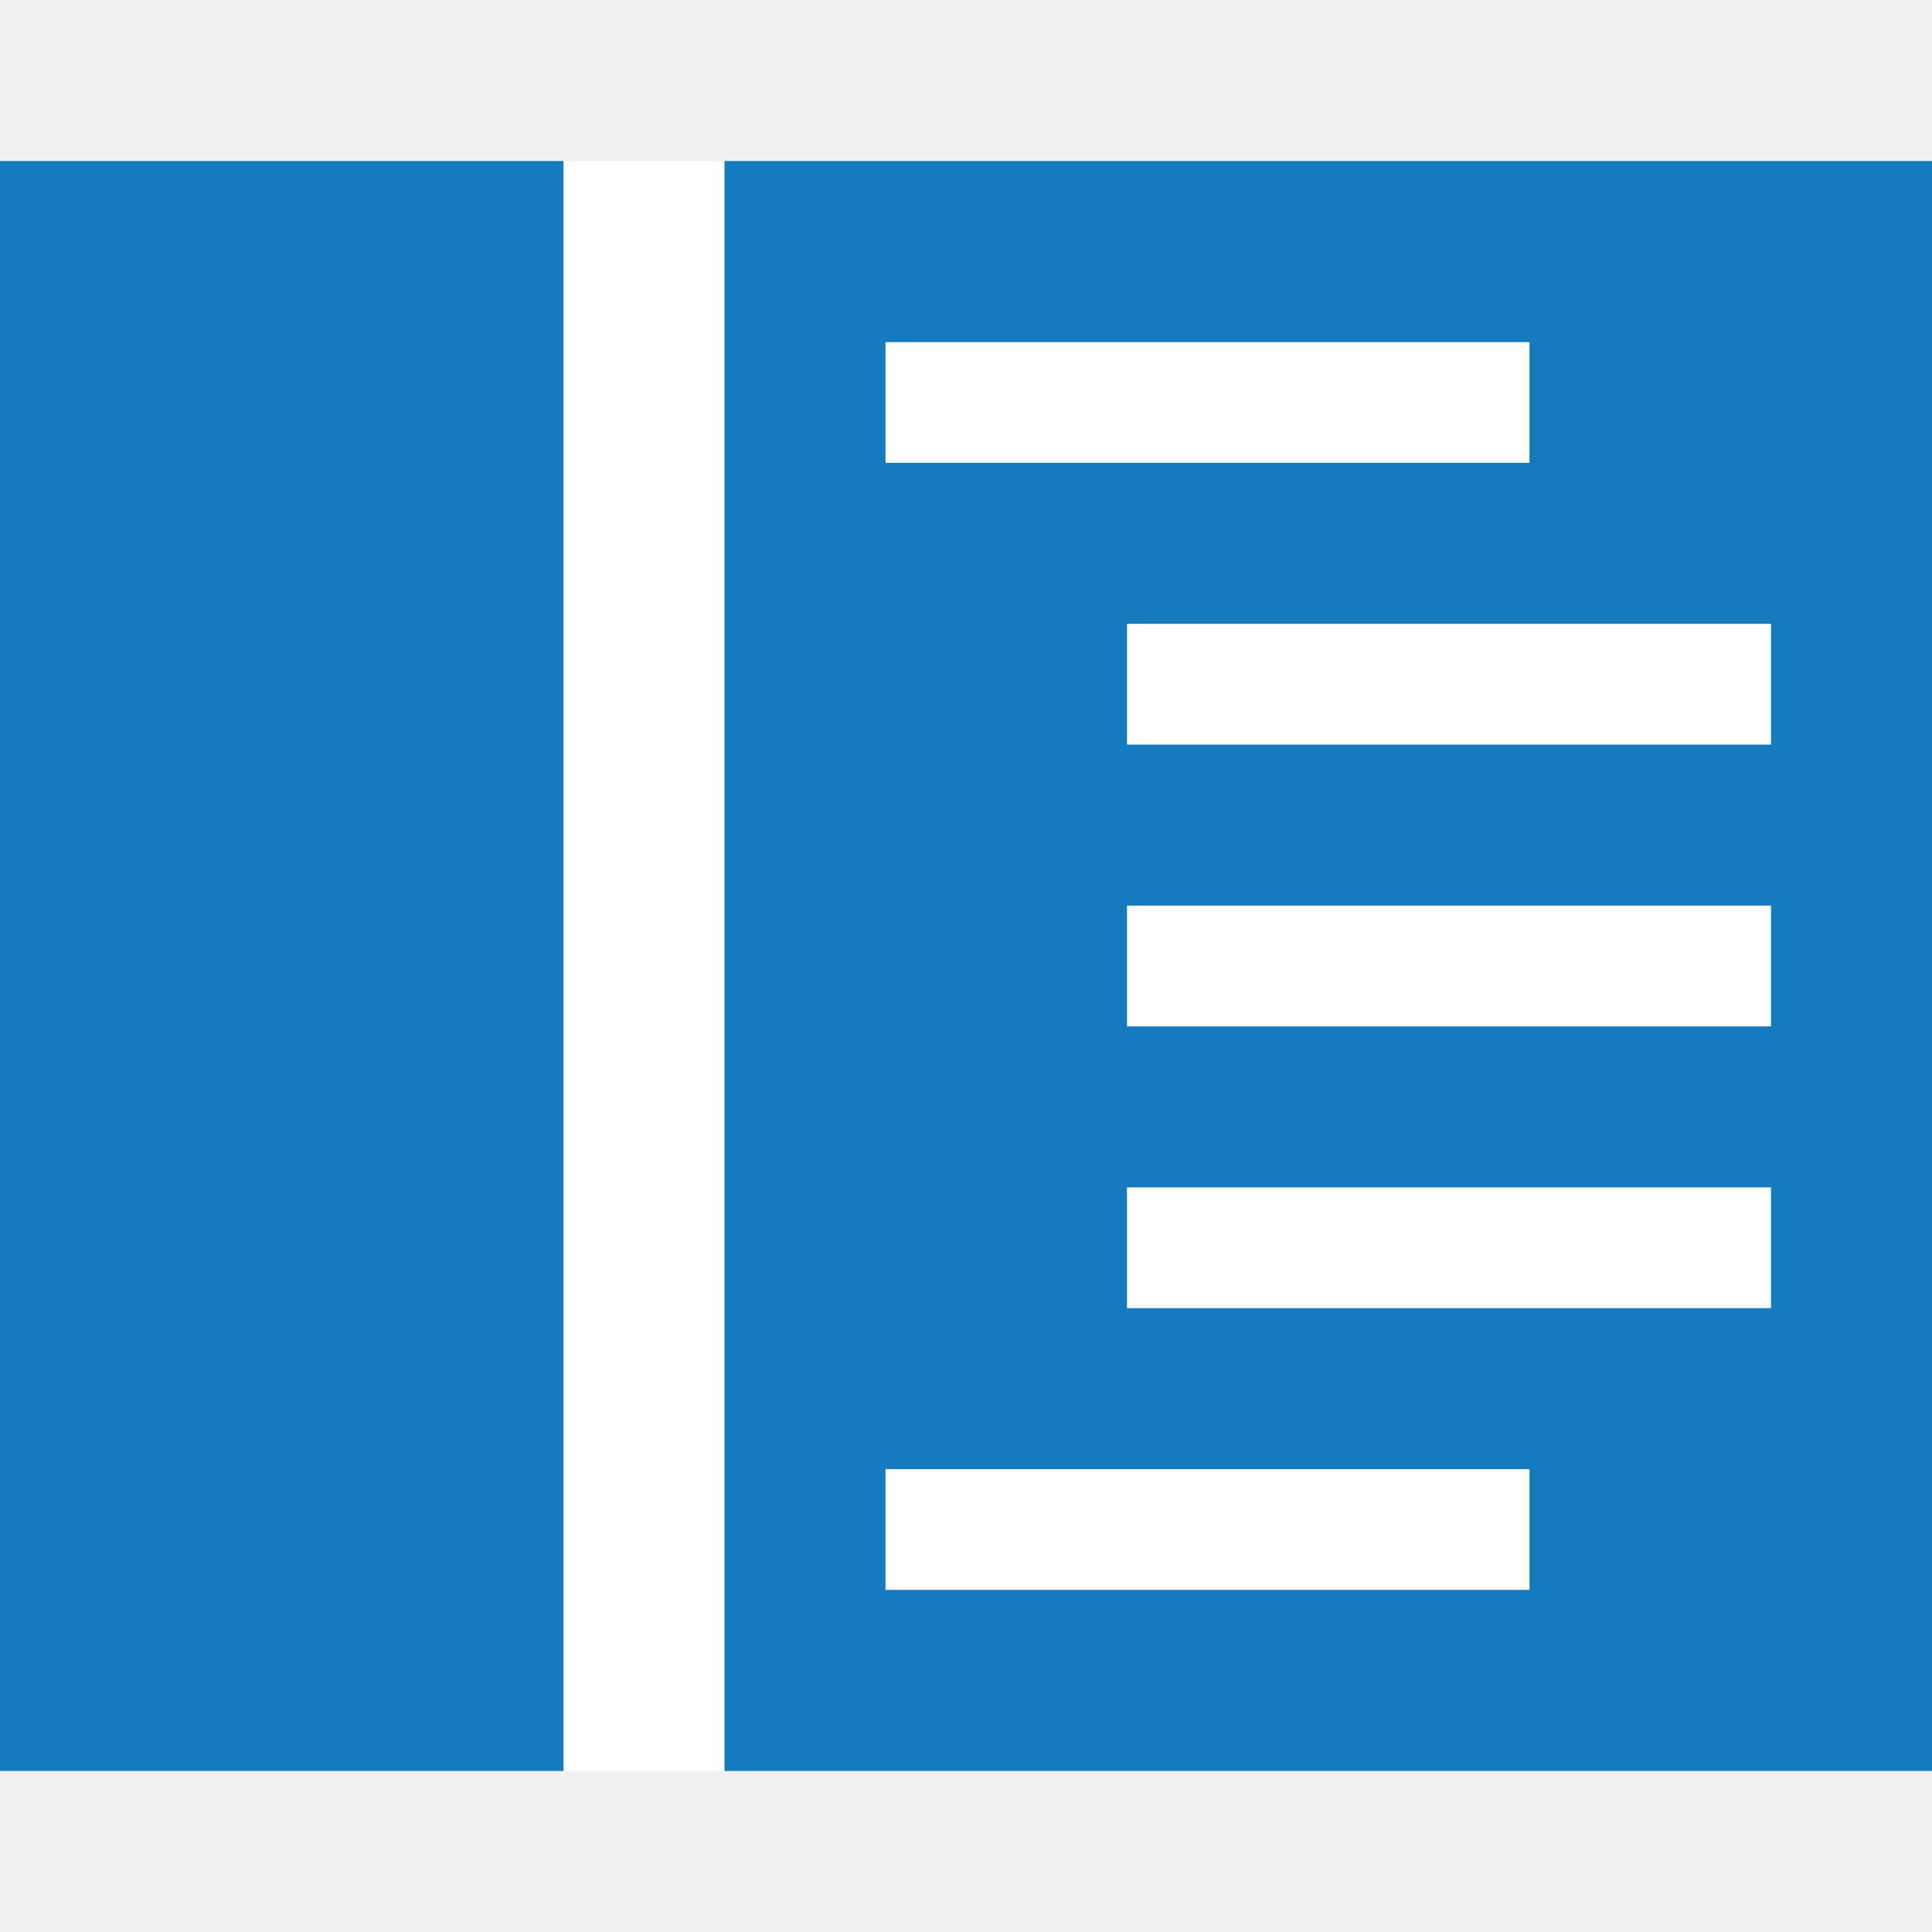
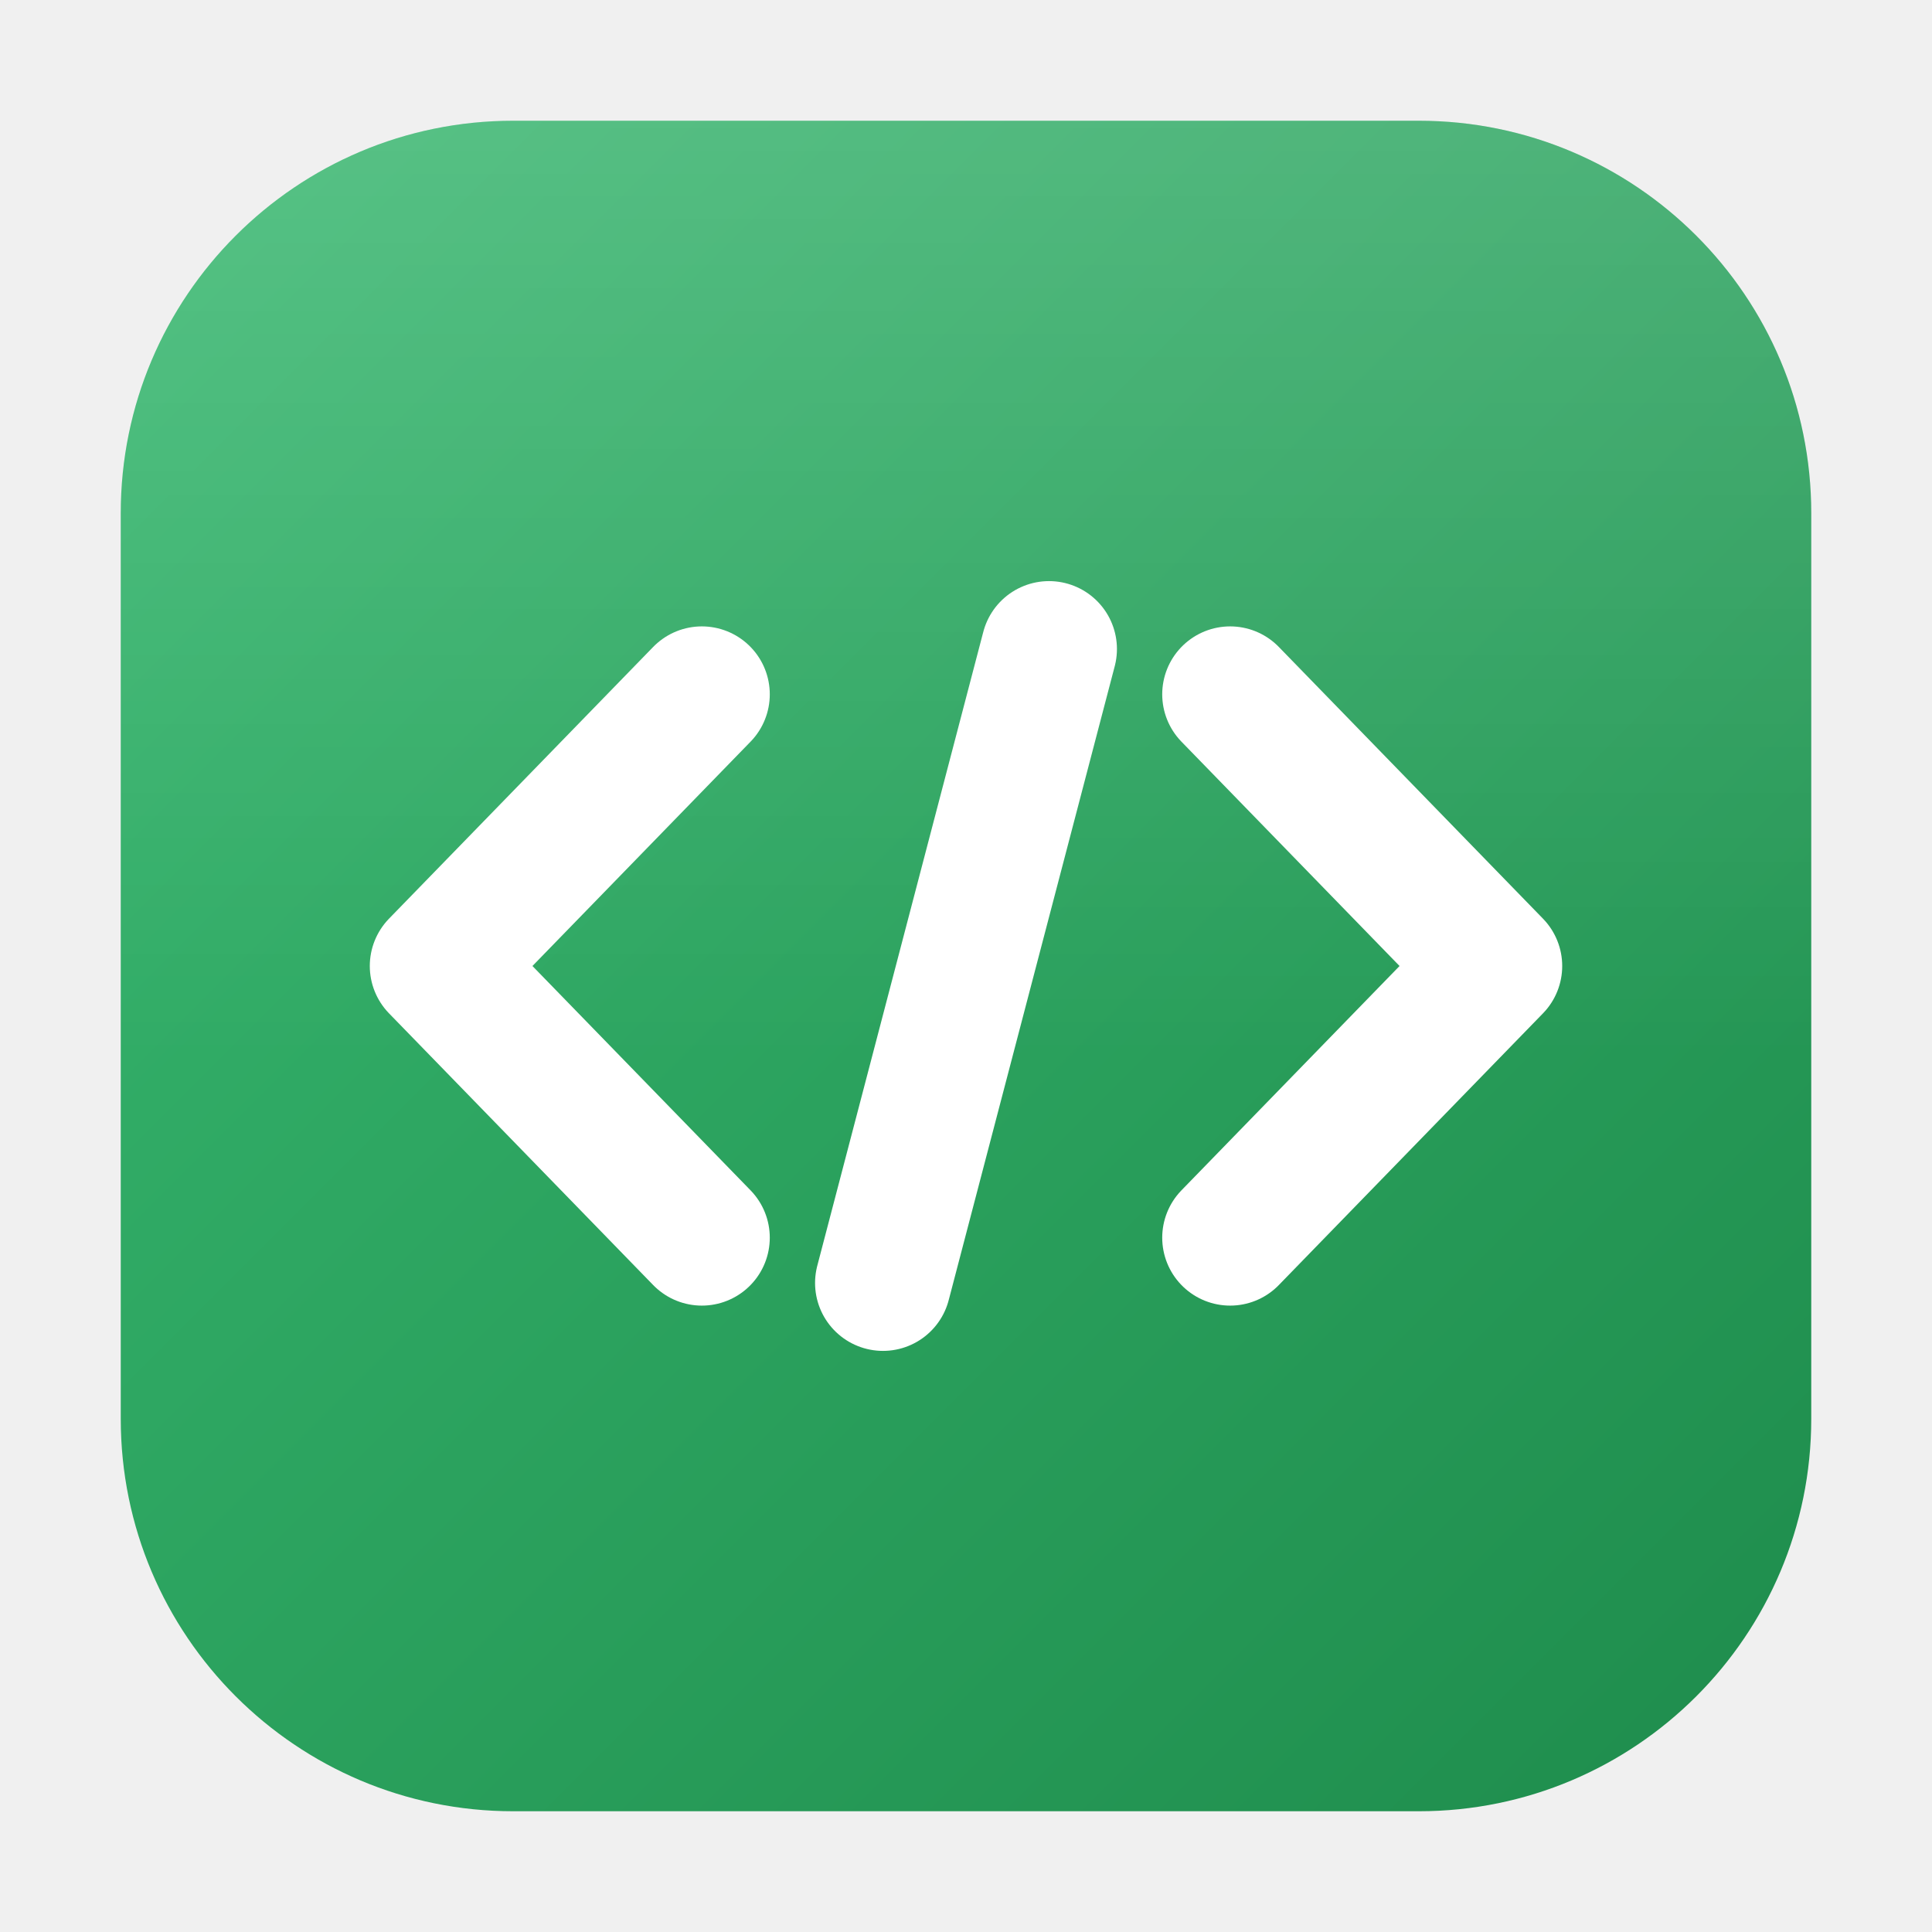
- <svg xmlns="http://www.w3.org/2000/svg" id="Layer_1" viewBox="0 0 1024 1024">
-   <style>.st0{fill:#f6f6f6;fill-opacity:0}.st1{fill:#fff}.st2{fill:#167abf}</style>
-   <path class="st0" d="M1024 1024H0V0h1024v1024z" />
-   <path class="st1" d="M1024 85.333v853.333H0V85.333h1024z" />
-   <path class="st2" d="M0 85.333h298.667v853.333H0V85.333zm1024 0v853.333H384V85.333h640zm-554.667 160h341.333v-64H469.333v64zm341.334 533.334H469.333v64h341.333l.001-64zm128-149.334H597.333v64h341.333l.001-64zm0-149.333H597.333v64h341.333l.001-64zm0-149.333H597.333v64h341.333l.001-64z" />
+ <svg xmlns="http://www.w3.org/2000/svg" width="1024" height="1024" viewBox="0 0 1024 1024" role="img" aria-label="LiberIDE">
+   <defs>
+     <linearGradient id="liberide-bg" x1="64" y1="64" x2="960" y2="960" gradientUnits="userSpaceOnUse">
+       <stop offset="0" stop-color="#38B870" />
+       <stop offset="1" stop-color="#1E8C4C" />
+     </linearGradient>
+     <linearGradient id="liberide-sheen" x1="512" y1="64" x2="512" y2="560" gradientUnits="userSpaceOnUse">
+       <stop offset="0" stop-color="#FFFFFF" stop-opacity="0.16" />
+       <stop offset="1" stop-color="#FFFFFF" stop-opacity="0" />
+     </linearGradient>
+   </defs>
+   <rect x="64" y="64" width="896" height="896" rx="208" fill="url(#liberide-bg)" />
+   <rect x="64" y="64" width="896" height="896" rx="208" fill="url(#liberide-sheen)" />
+   <g fill="none" stroke="#FFFFFF" stroke-width="72" stroke-linecap="round" stroke-linejoin="round">
+     <path d="M372 368 L232 512 L372 656" />
+     <path d="M652 368 L792 512 L652 656" />
+     <path d="M556 344 L468 680" />
+   </g>
</svg>
